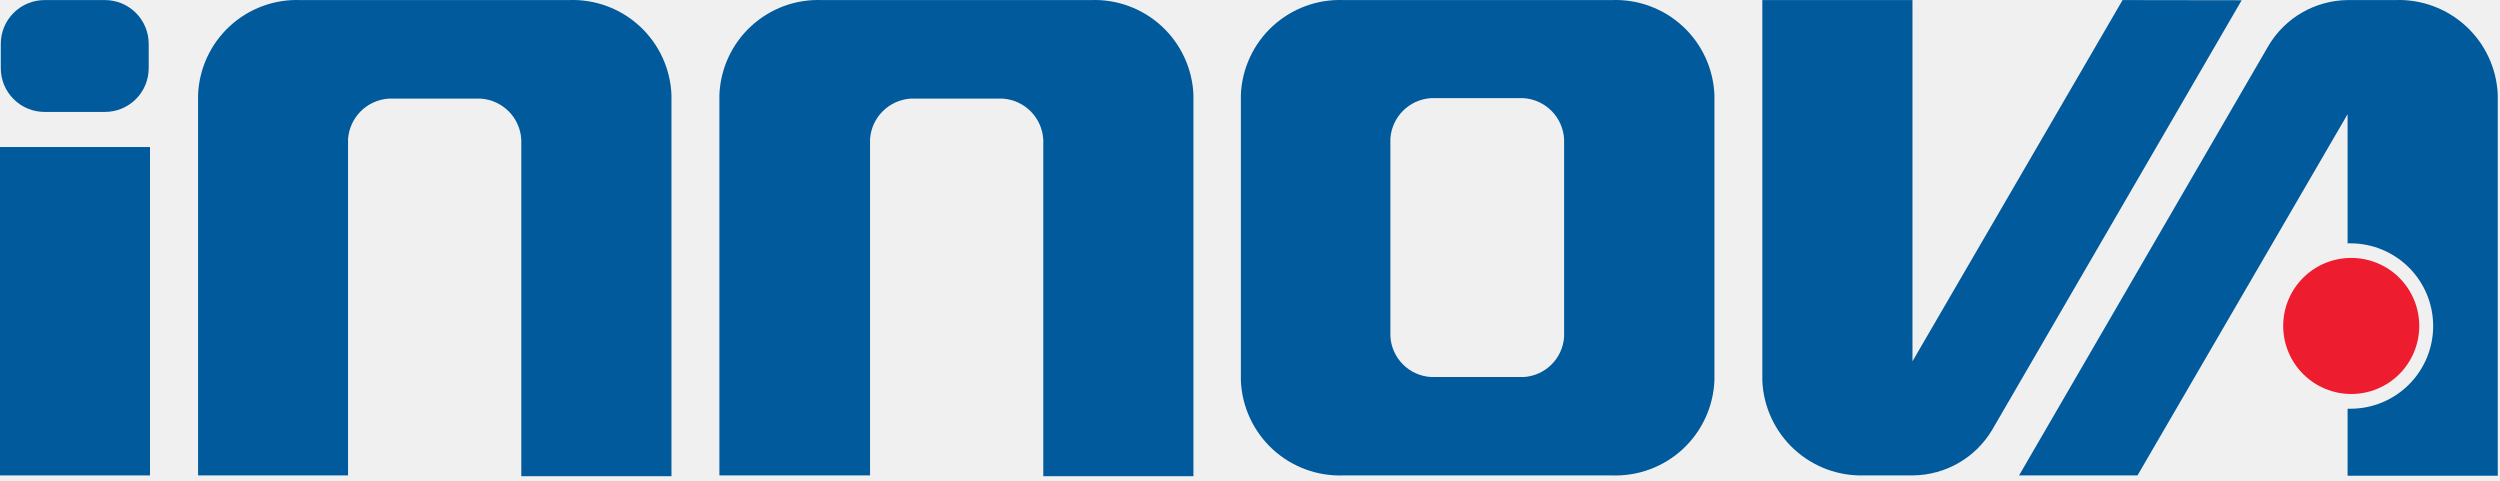
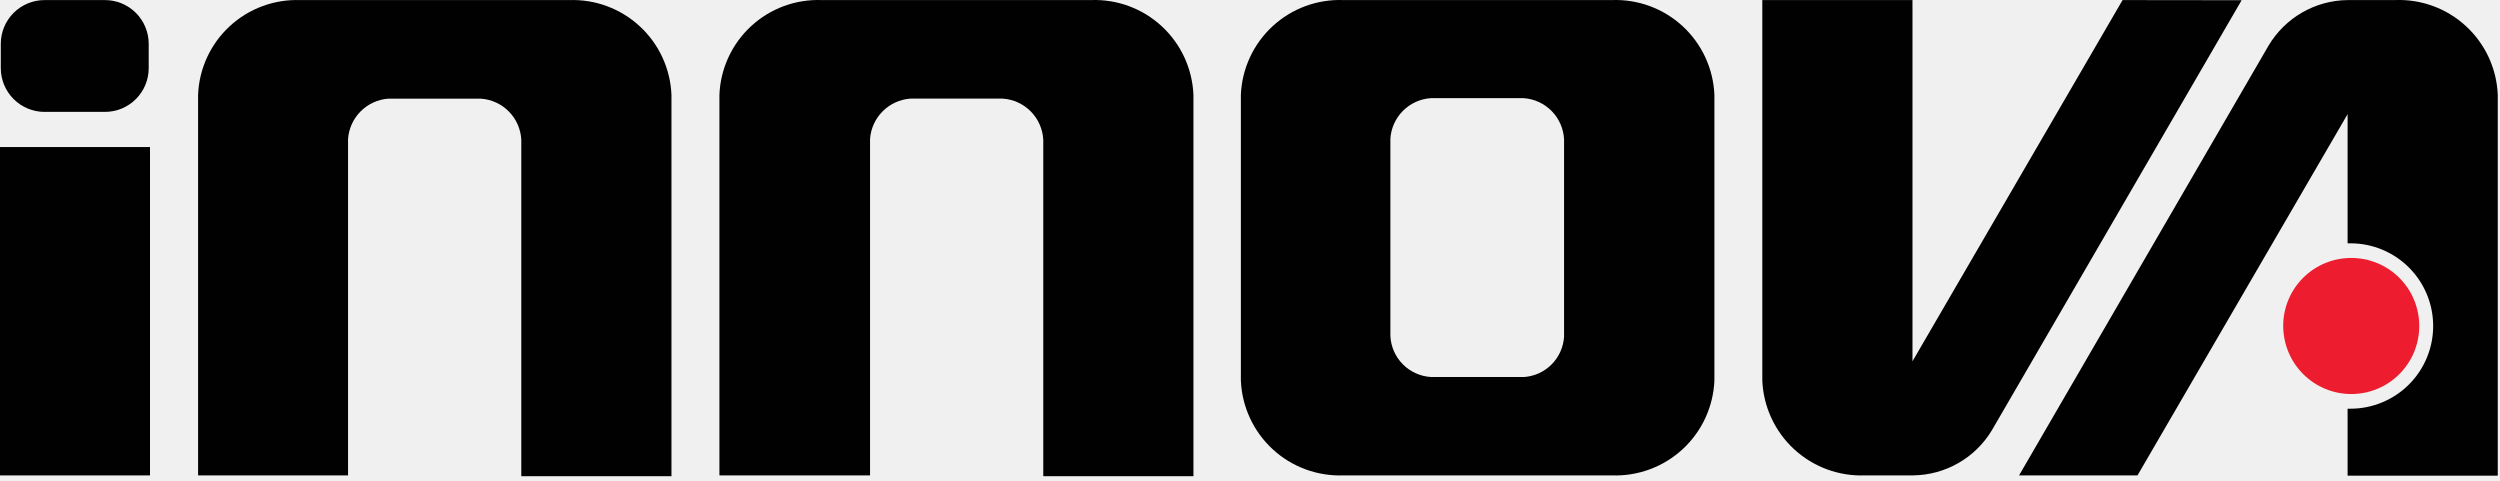
- <svg xmlns="http://www.w3.org/2000/svg" width="104" height="20" viewBox="0 0 104 20" fill="none">
-   <g clipPath="url(#clip0_994_16428)">
-     <path fillRule="evenodd" clipRule="evenodd" d="M1.853 0.003H4.366C4.849 0.003 5.312 0.195 5.653 0.536C5.994 0.878 6.186 1.34 6.186 1.823V2.837C6.186 3.076 6.139 3.312 6.047 3.533C5.956 3.754 5.822 3.954 5.653 4.123C5.484 4.292 5.283 4.426 5.062 4.518C4.842 4.609 4.605 4.656 4.366 4.656H1.853C1.614 4.656 1.377 4.609 1.156 4.518C0.935 4.426 0.735 4.292 0.566 4.123C0.397 3.954 0.263 3.754 0.171 3.533C0.08 3.312 0.033 3.076 0.033 2.837V1.823C0.033 1.34 0.224 0.878 0.566 0.536C0.907 0.195 1.37 0.003 1.853 0.003Z" fill="#005A9B" />
-     <path d="M6.24 6.117H0V19.777H6.24V6.117Z" fill="#005A9B" />
-     <path d="M14.479 19.777V5.777C14.512 5.343 14.699 4.936 15.006 4.629C15.313 4.322 15.72 4.136 16.153 4.103H20C20.441 4.132 20.856 4.322 21.167 4.636C21.478 4.951 21.663 5.368 21.686 5.81V19.81H27.933V3.943C27.888 2.854 27.413 1.828 26.611 1.089C25.81 0.351 24.748 -0.04 23.66 0.003H12.506C11.418 -0.04 10.357 0.351 9.557 1.09C8.757 1.829 8.283 2.855 8.24 3.943V19.777H14.479Z" fill="#005A9B" />
-     <path d="M36.194 19.776V5.777C36.226 5.343 36.413 4.936 36.72 4.629C37.027 4.322 37.434 4.136 37.867 4.103H41.721C42.16 4.134 42.574 4.324 42.884 4.638C43.193 4.953 43.377 5.369 43.401 5.81V19.81H49.647V3.943C49.602 2.856 49.128 1.83 48.328 1.092C47.528 0.353 46.468 -0.038 45.38 0.003H34.194C33.105 -0.04 32.044 0.351 31.244 1.09C30.444 1.829 29.971 2.855 29.927 3.943V19.776H36.194Z" fill="#005A9B" />
-     <path d="M67.047 0.003H55.893C54.804 -0.04 53.743 0.351 52.941 1.089C52.14 1.828 51.665 2.854 51.62 3.943V15.837C51.667 16.925 52.142 17.95 52.943 18.689C53.744 19.427 54.805 19.818 55.893 19.777H67.047C68.135 19.818 69.195 19.427 69.997 18.689C70.797 17.95 71.273 16.925 71.32 15.837V3.943C71.275 2.854 70.799 1.828 69.998 1.089C69.197 0.351 68.135 -0.04 67.047 0.003ZM63.407 15.683H59.526C59.084 15.657 58.667 15.469 58.356 15.153C58.044 14.838 57.86 14.419 57.84 13.977V5.763C57.87 5.326 58.057 4.915 58.367 4.606C58.678 4.297 59.09 4.111 59.526 4.083H63.38C63.821 4.112 64.237 4.302 64.547 4.616C64.858 4.931 65.043 5.348 65.067 5.79V14.017C65.037 14.449 64.852 14.856 64.545 15.162C64.239 15.469 63.832 15.654 63.4 15.683" fill="#005A9B" />
-     <path d="M88.299 0.003L79.559 15.03V0.003H73.313V15.836C73.359 16.925 73.835 17.95 74.636 18.689C75.437 19.427 76.497 19.818 77.586 19.776H79.586C80.25 19.769 80.901 19.591 81.477 19.26C82.053 18.928 82.533 18.454 82.873 17.883L93.253 0.01L88.299 0.003Z" fill="#005A9B" />
-     <path d="M94.981 13.557C94.981 13.185 95.054 12.817 95.196 12.473C95.339 12.13 95.547 11.818 95.811 11.556C96.074 11.293 96.387 11.085 96.73 10.943C97.074 10.802 97.442 10.729 97.814 10.73C98.563 10.73 99.283 11.028 99.813 11.558C100.343 12.088 100.641 12.807 100.641 13.557C100.641 13.928 100.569 14.297 100.427 14.64C100.285 14.984 100.077 15.296 99.815 15.56C99.553 15.823 99.241 16.032 98.897 16.174C98.554 16.317 98.185 16.39 97.814 16.39C97.063 16.39 96.342 16.091 95.811 15.56C95.279 15.029 94.981 14.308 94.981 13.557Z" fill="#ED1C2E" />
-     <path d="M99.66 0.003H97.66C96.996 0.011 96.345 0.189 95.769 0.52C95.193 0.852 94.713 1.326 94.373 1.897L83.993 19.777H88.92L97.66 4.75V10.123H97.787C98.698 10.125 99.571 10.488 100.215 11.133C100.859 11.778 101.22 12.652 101.22 13.563C101.22 14.474 100.859 15.348 100.215 15.993C99.571 16.638 98.698 17.002 97.787 17.003H97.66V19.79H103.907V3.943C103.862 2.854 103.387 1.828 102.585 1.089C101.784 0.351 100.723 -0.04 99.633 0.003" fill="#005A9B" />
+ <svg xmlns="http://www.w3.org/2000/svg" fill="none" height="20" viewBox="0 0 104 20" width="104">
+   <g fill="#010101">
+     <path d="m1.853.003h2.513c.483 0 .946.192 1.287.533.341.341.533.804.533 1.287v1.013c0 .239-.047.476-.139.696-.091.221-.226.421-.395.59-.169.169-.37.303-.59.394-.221.091-.457.139-.696.139h-2.513c-.239 0-.476-.047-.696-.139-.221-.091-.421-.225-.59-.394-.169-.169-.303-.37-.395-.59-.091-.221-.139-.457-.139-.696v-1.013c0-.483.192-.946.533-1.287.341-.341.804-.533 1.287-.533z" />
+     <path d="m6.24 6.117h-6.24v13.66h6.24z" />
+     <path d="m14.479 19.777v-14c.032-.433.219-.84.526-1.147s.714-.494 1.147-.526h3.847c.441.029.857.218 1.168.533.311.315.495.732.519 1.174v14h6.247v-15.867c-.045-1.089-.52-2.115-1.322-2.854-.801-.739-1.863-1.129-2.952-1.086h-11.153c-1.088-.043-2.149.347-2.949 1.086-.8.739-1.274 1.765-1.317 2.854v15.833z" />
+     <path d="m36.194 19.776v-14c.032-.433.219-.84.526-1.147s.714-.494 1.147-.526h3.853c.44.03.854.221 1.163.535.309.314.493.731.517 1.172v14h6.247v-15.867c-.045-1.088-.519-2.113-1.319-2.852-.8-.739-1.86-1.13-2.947-1.088h-11.187c-1.088-.043-2.149.347-2.949 1.086-.8.739-1.274 1.765-1.317 2.854v15.833z" />
+     <path d="m67.047.003h-11.153c-1.089-.043-2.151.347-2.952 1.086-.801.739-1.277 1.765-1.322 2.854v11.893c.047 1.088.523 2.114 1.323 2.852s1.861 1.129 2.95 1.088h11.153c1.089.042 2.149-.35 2.95-1.088.801-.738 1.277-1.764 1.323-2.852v-11.893c-.045-1.089-.521-2.115-1.322-2.854-.801-.739-1.863-1.129-2.951-1.086zm-3.64 15.68h-3.88c-.442-.026-.859-.215-1.171-.53-.311-.315-.495-.734-.516-1.177v-8.213c.03-.437.217-.848.527-1.157.31-.309.722-.495 1.159-.523h3.853c.441.029.857.218 1.167.533s.496.732.519 1.174v8.227c-.03.432-.215.839-.521 1.146s-.713.491-1.145.521" />
+     <path d="m88.299.003-8.74 15.027v-15.027h-6.247v15.833c.047 1.088.523 2.114 1.323 2.852.801.738 1.861 1.13 2.95 1.088h2c.664-.007 1.315-.185 1.891-.517.576-.332 1.057-.806 1.396-1.377l10.38-17.873z" />
  </g>
-   <defs>
-     <clipPath id="clip0_994_16428">
-       <rect width="104" height="20" fill="white" />
-     </clipPath>
-   </defs>
+   <path d="m94.981 13.557c0-.372.073-.74.215-1.083.143-.343.351-.655.615-.918.263-.263.576-.471.919-.612.344-.142.712-.214 1.084-.213.749 0 1.469.298 1.999.828.53.53.828 1.249.828 1.999 0 .372-.072.74-.214 1.084s-.35.656-.612.919c-.262.263-.574.472-.917.615-.343.142-.712.216-1.083.216-.751 0-1.472-.298-2.003-.83-.531-.531-.83-1.252-.83-2.003z" fill="#ed1c2e" />
+   <path d="m99.66.003h-2c-.664.007-1.315.185-1.891.517-.576.332-1.056.806-1.396 1.376l-10.38 17.88h4.927l8.74-15.027v5.373h.127c.911.002 1.785.365 2.428 1.01.644.645 1.005 1.519 1.005 2.43 0 .911-.361 1.785-1.005 2.43-.644.645-1.517 1.008-2.428 1.01h-.127v2.787h6.247v-15.847c-.045-1.089-.52-2.115-1.322-2.854-.801-.739-1.862-1.129-2.952-1.086" fill="#010101" />
</svg>
